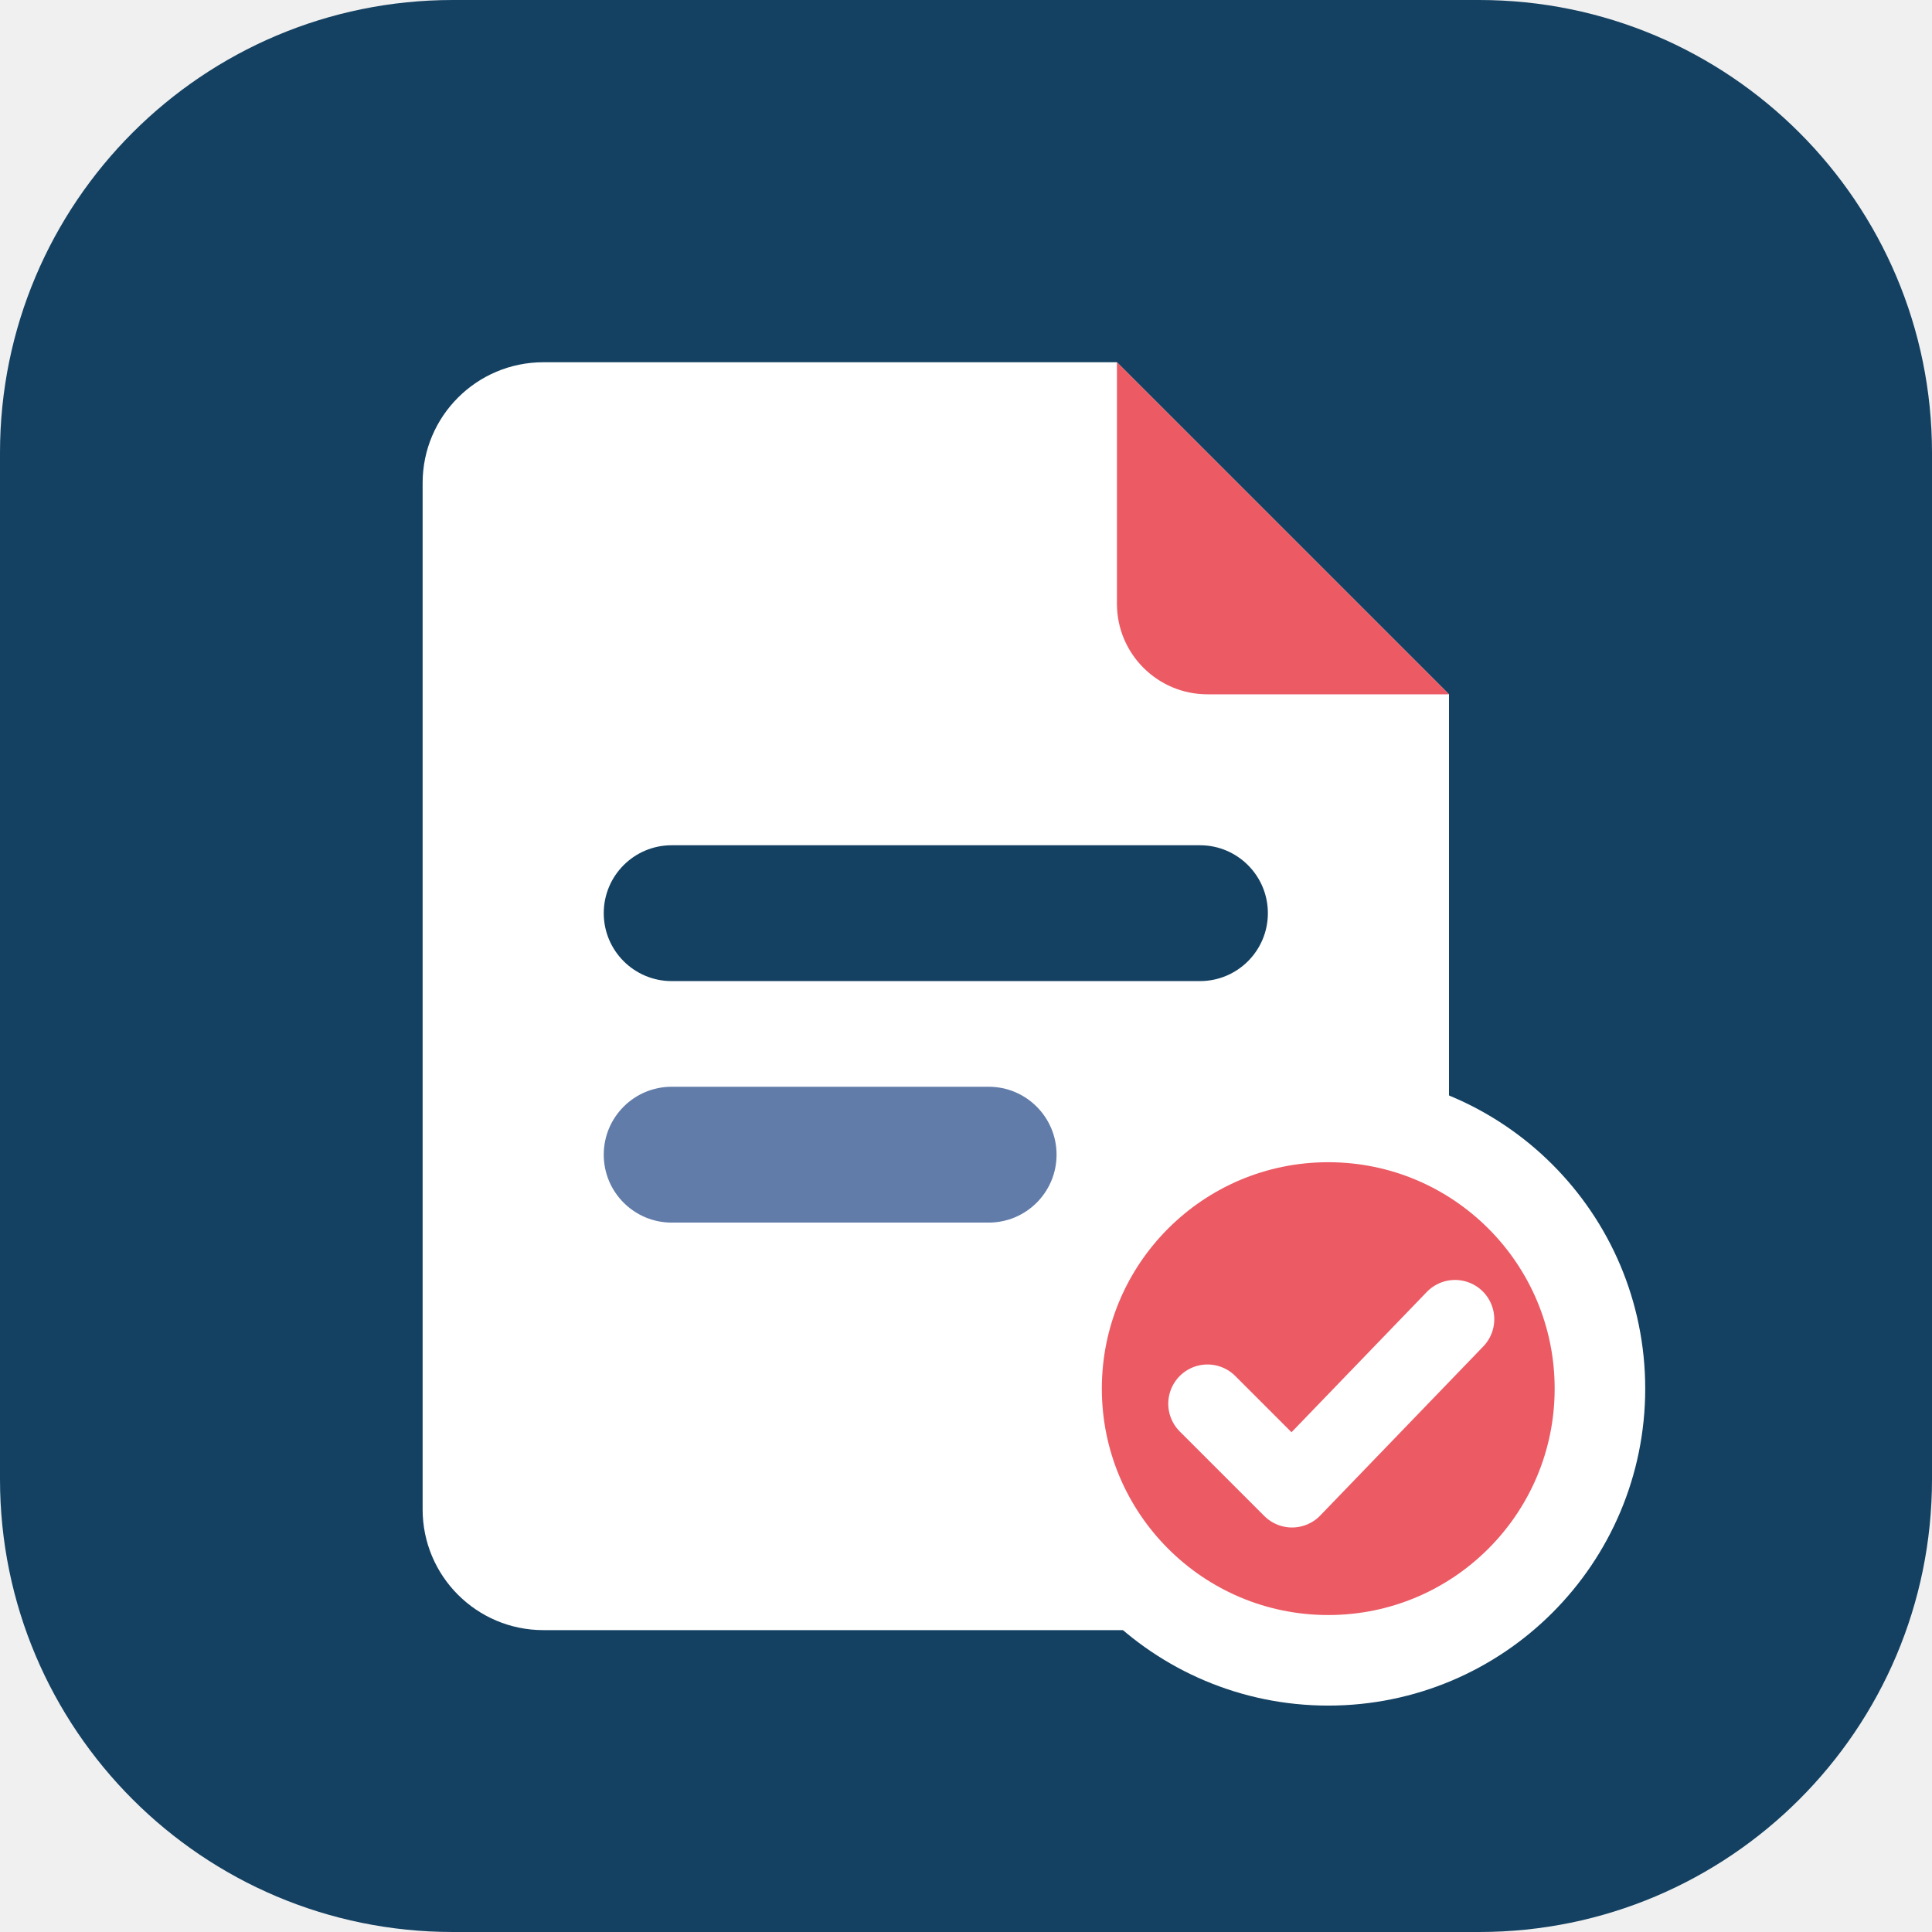
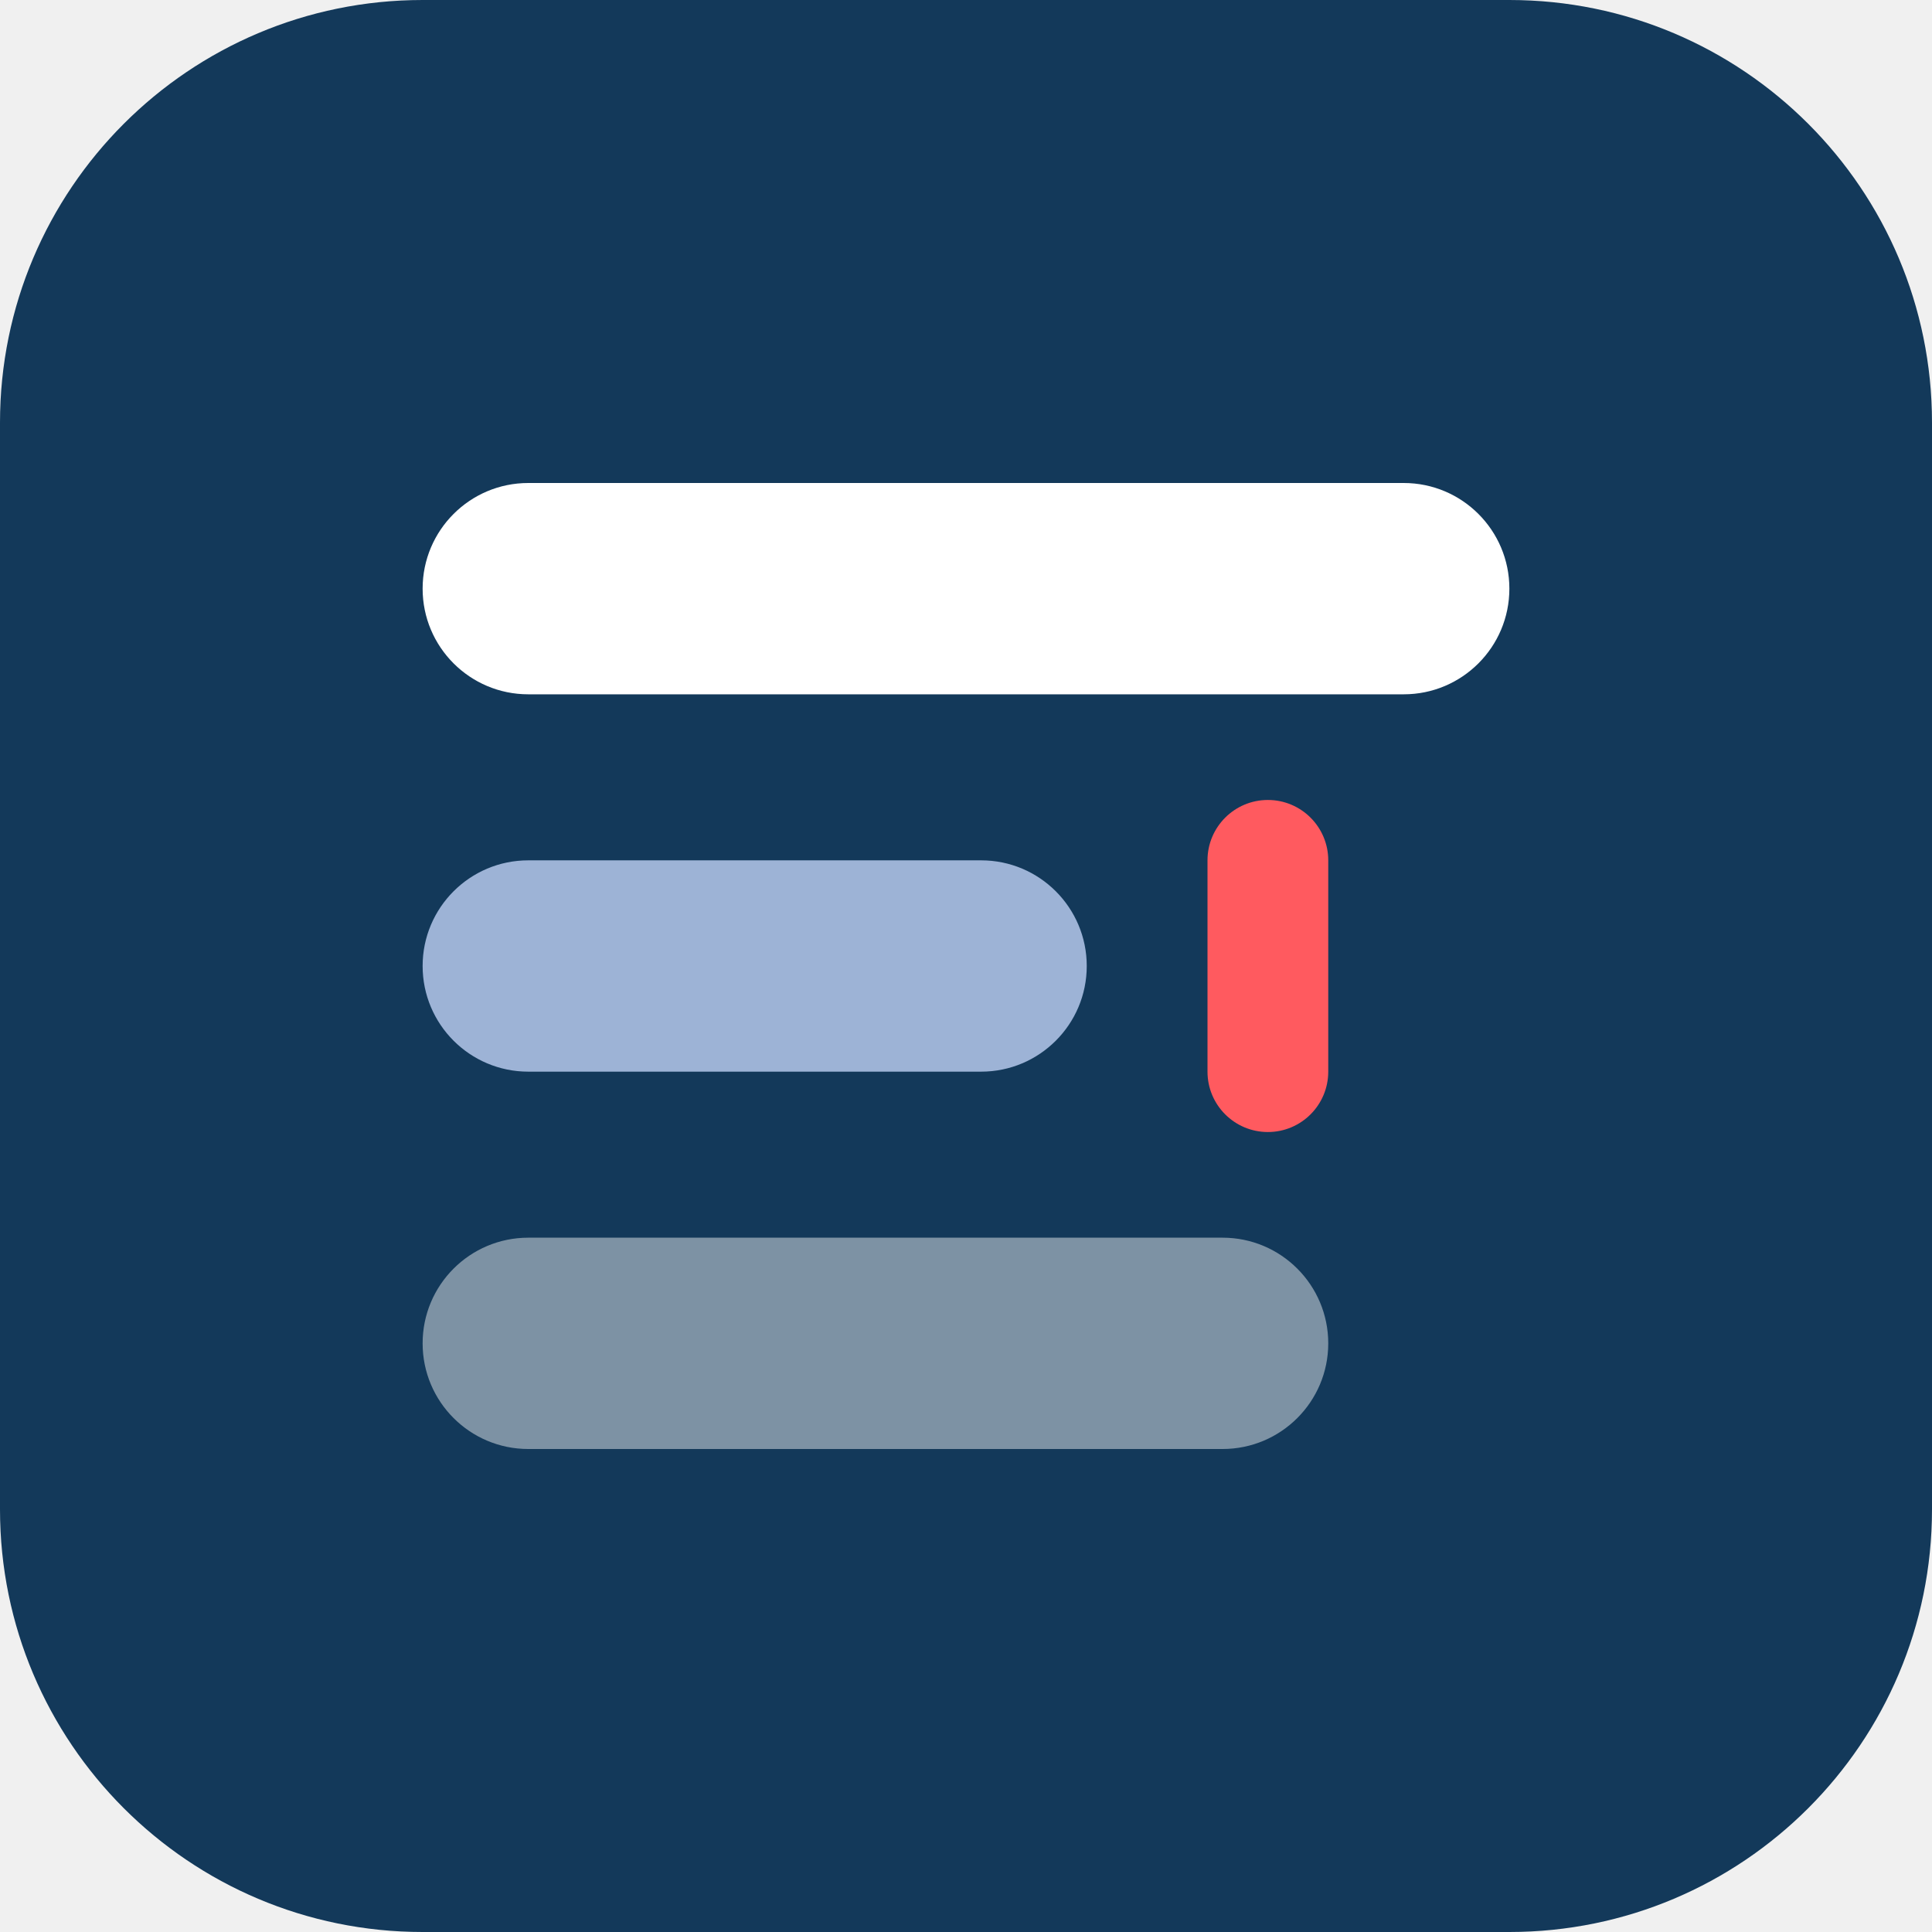
<svg xmlns="http://www.w3.org/2000/svg" viewBox="0 0 64 64" role="img" aria-label="Cms-Edm">
-   <rect width="64" height="64" rx="15" fill="#144162" />
-   <path d="M18 12h19l11 11v27a4 4 0 0 1-4 4H18a4 4 0 0 1-4-4V16a4 4 0 0 1 4-4z" fill="#fff" />
-   <path d="M37 12v8a3 3 0 0 0 3 3h8z" fill="#EC5A64" />
-   <rect x="20" y="28" width="22" height="4.5" rx="2.25" fill="#144162" />
-   <rect x="20" y="36" width="15" height="4.5" rx="2.25" fill="#617CA9" />
-   <circle cx="44" cy="46" r="9" fill="#EC5A64" stroke="#fff" stroke-width="3" />
-   <path d="M40 46.5l2.8 2.8 5.4-5.6" fill="none" stroke="#fff" stroke-width="2.6" stroke-linecap="round" stroke-linejoin="round" />
+   <rect width="64" height="64" rx="14" fill="#13395A" />
+   <rect x="14" y="16" width="36" height="7" rx="3.5" fill="#fff" />
+   <rect x="14" y="28.5" width="22" height="7" rx="3.5" fill="#9DB3D6" />
+   <rect x="40" y="26.5" width="4" height="11" rx="2" fill="#FF5A5F" />
+   <rect x="14" y="41" width="30" height="7" rx="3.5" fill="#fff" fill-opacity=".45" />
</svg>
